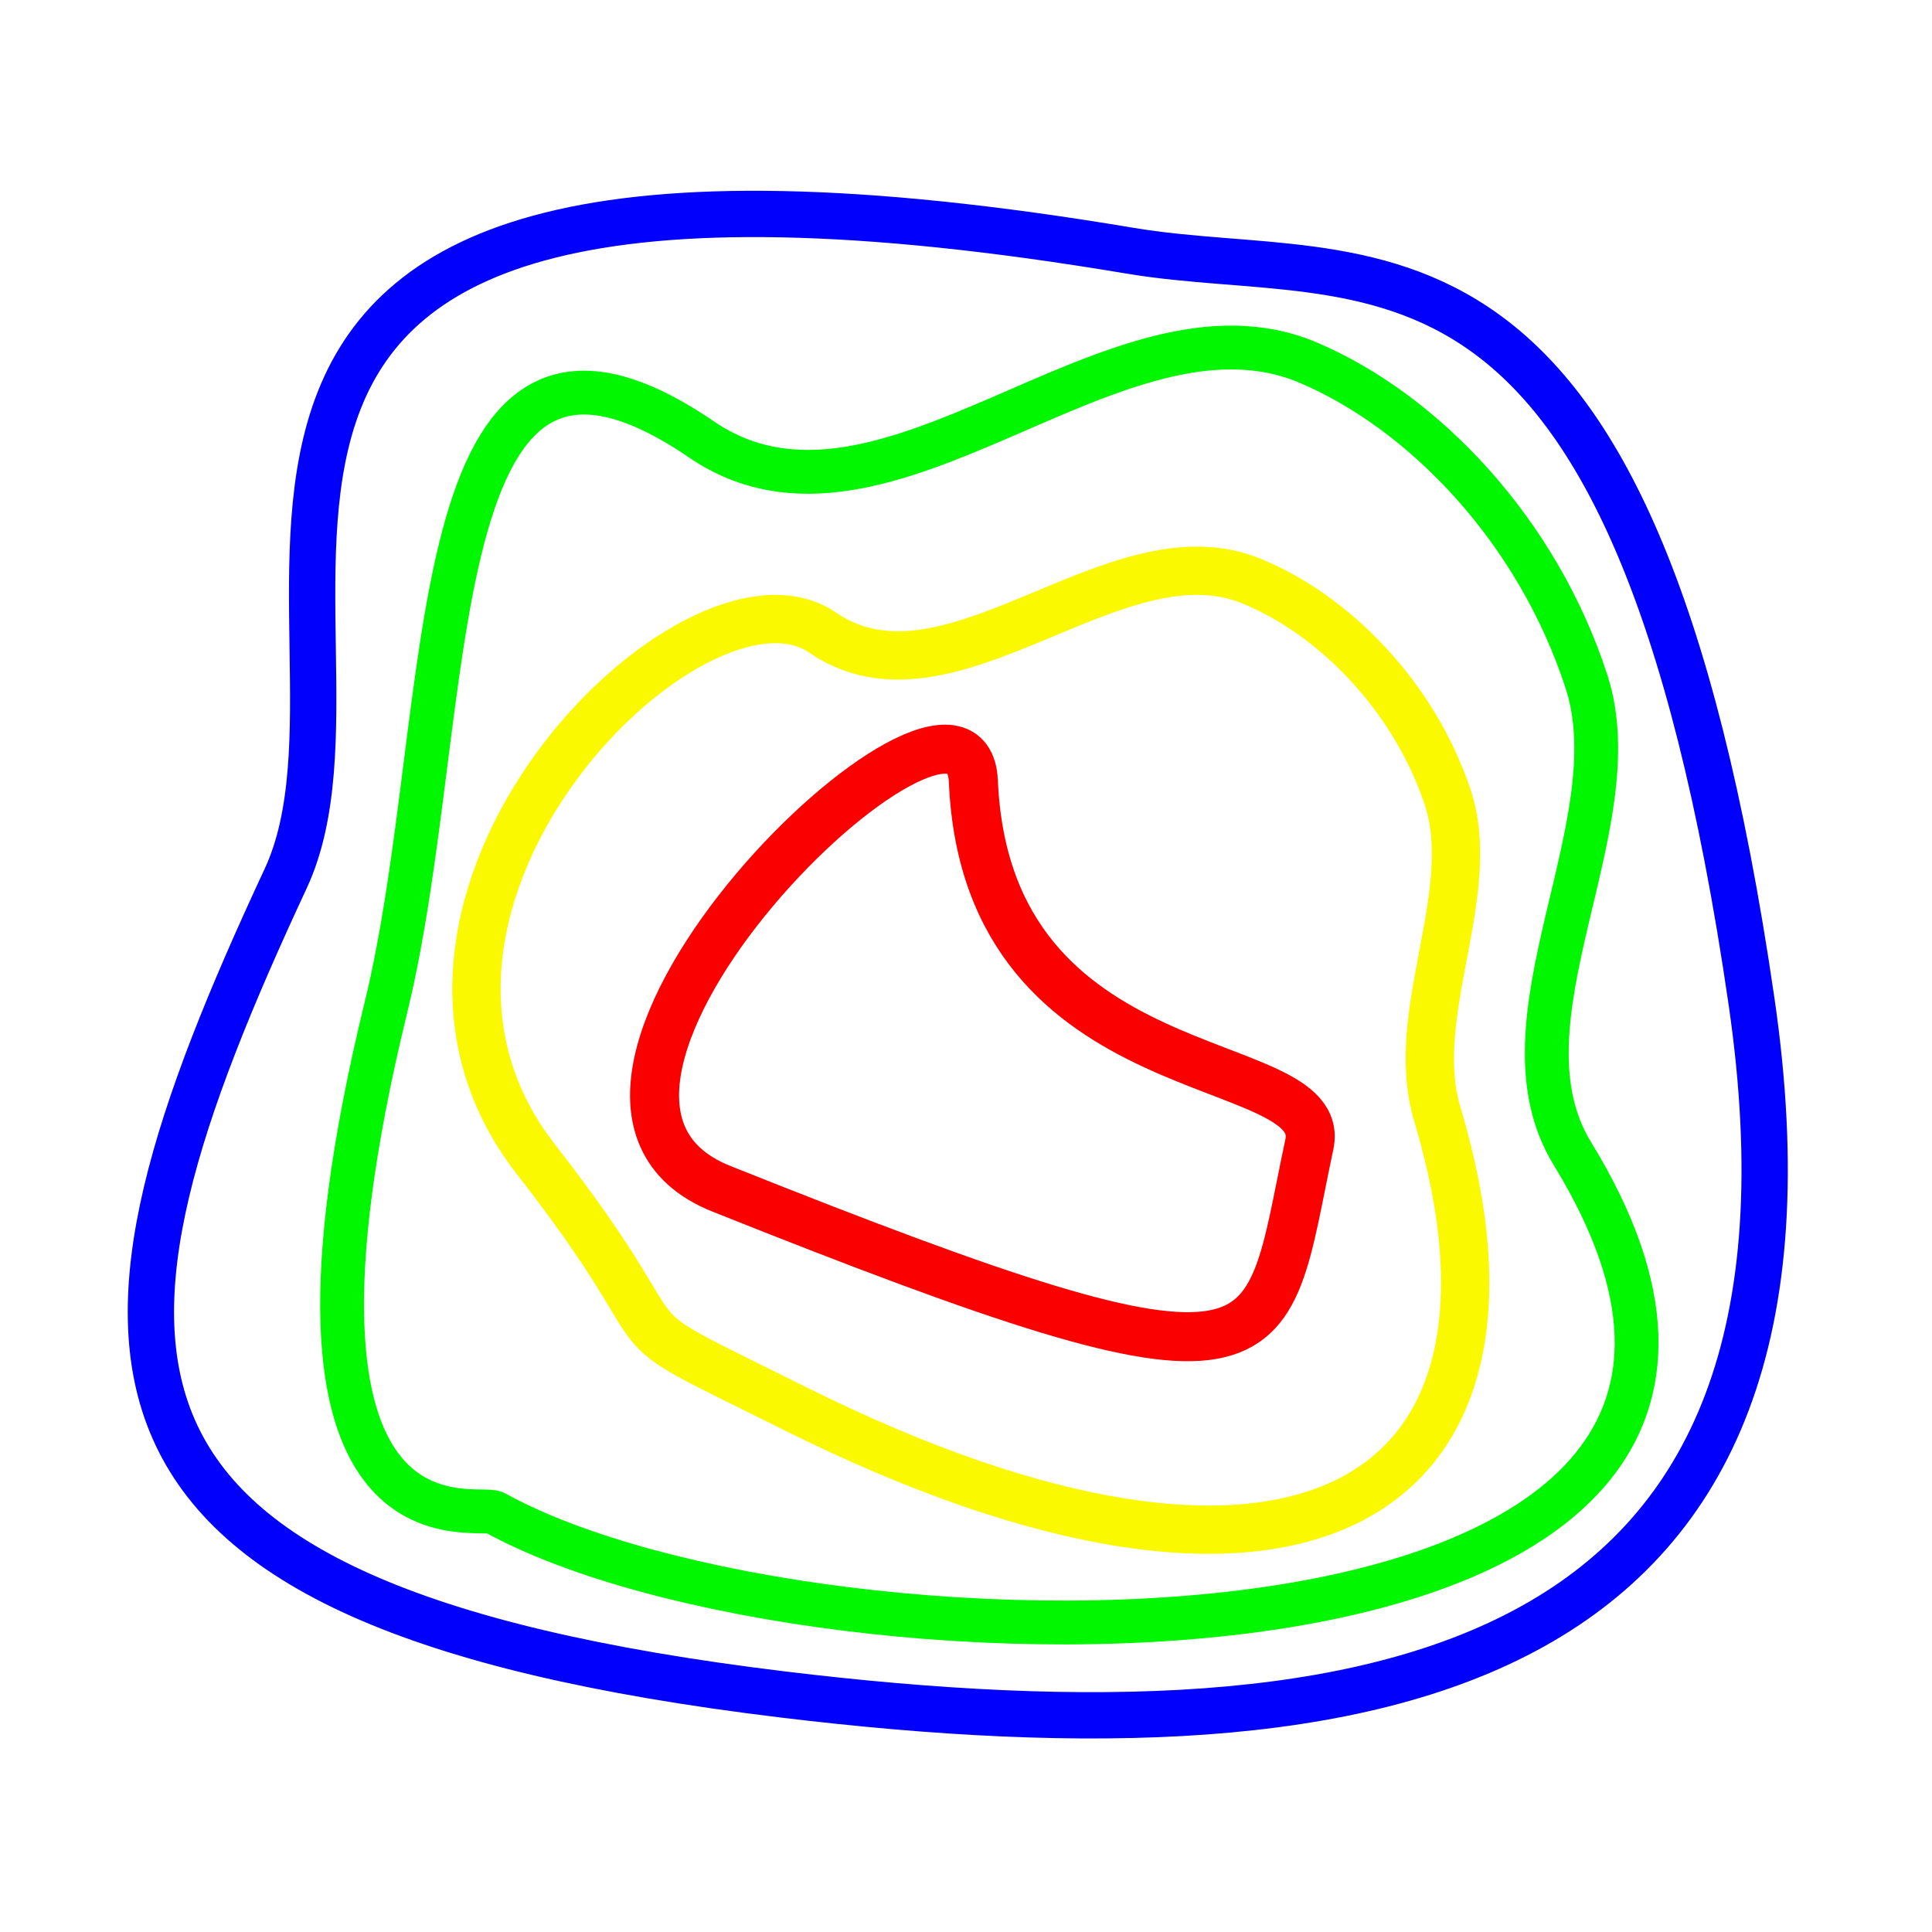
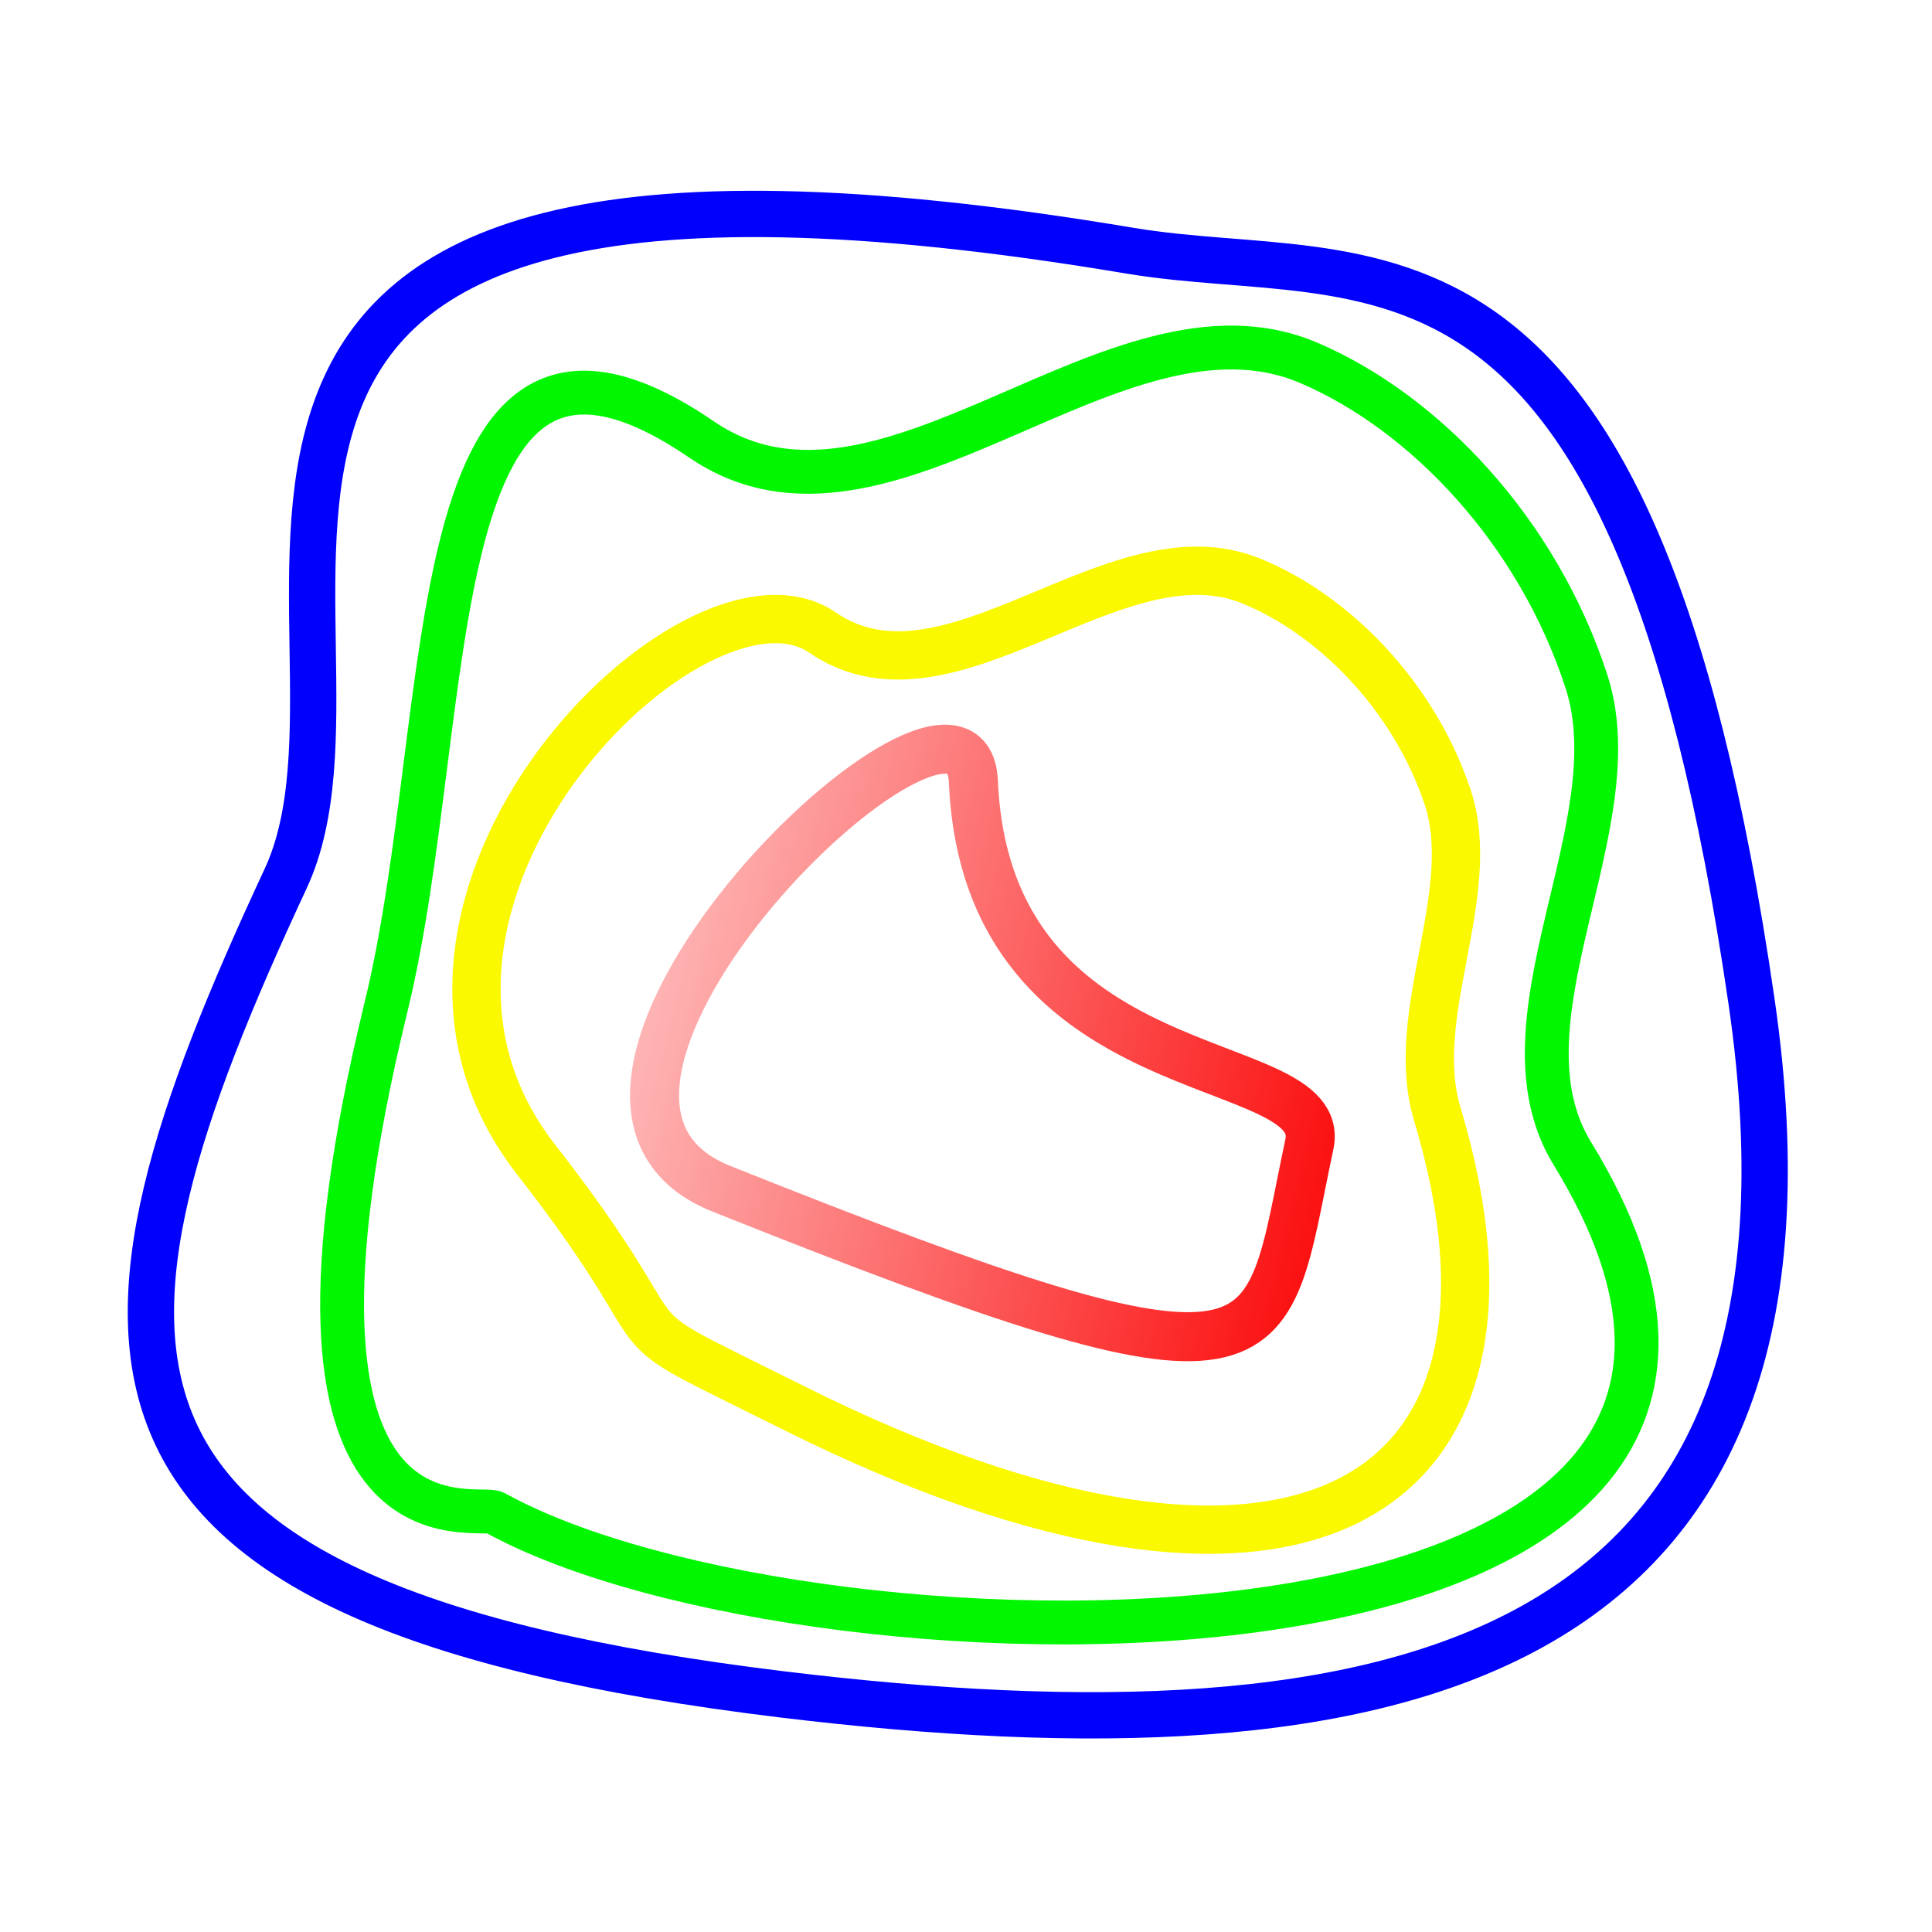
- <svg xmlns="http://www.w3.org/2000/svg" width="32px" height="32px" id="svg2985" version="1.1">
+ <svg xmlns="http://www.w3.org/2000/svg" xmlns:xlink="http://www.w3.org/1999/xlink" width="32px" height="32px" id="svg2985" version="1.1">
  <defs id="defs2987">
-     </defs>
+     <linearGradient id="linearGradient3042">
+       <stop style="stop-color:#ffffff;stop-opacity:1;" offset="0" id="stop3044" />
+       <stop style="stop-color:#ffffff;stop-opacity:0;" offset="1" id="stop3046" />
+     </linearGradient>
+     <linearGradient id="linearGradient3034">
+       <stop style="stop-color:#ffffff;stop-opacity:1;" offset="0" id="stop3036" />
+       <stop style="stop-color:#ffffff;stop-opacity:0;" offset="1" id="stop3038" />
+     </linearGradient>
+     <linearGradient xlink:href="#linearGradient3034" id="linearGradient3040" x1="5.303" y1="16.315" x2="22.97" y2="20.69" gradientUnits="userSpaceOnUse" />
+     <linearGradient xlink:href="#linearGradient3042" id="linearGradient3048" x1="2.116" y1="15.977" x2="29.612" y2="15.977" gradientUnits="userSpaceOnUse" />
+   </defs>
  <g id="layer1">
-     <path style="fill:none;stroke:#0000fc;stroke-width:0.767px;stroke-linecap:butt;stroke-linejoin:miter;stroke-opacity:1" d="M 18.714,4.152 C 0.48,1.093 6.692,10.344 4.731,14.553 1.095,22.356 0.689,26.575 12.951,28.064 23.087,29.294 30.618,27.654 29.012,16.594 27.037,2.999 22.684,4.818 18.714,4.152 z" id="path3026" />
-     <path style="fill:none;stroke:#fb0000;stroke-width:0.812;stroke-linecap:butt;stroke-linejoin:miter;stroke-miterlimit:4;stroke-opacity:1;stroke-dasharray:none" d="m 16.122,12.941 c -0.112,-2.612 -8.159,5.157 -4.173,6.749 9.477,3.785 8.961,2.907 9.738,-0.735 0.339,-1.589 -5.34,-0.801 -5.565,-6.015 z" id="path3028" />
-     <path style="fill:none;stroke:#00f700;stroke-width:0.726px;stroke-linecap:butt;stroke-linejoin:miter;stroke-opacity:1" d="M 11.618,7.278 C 6.851,4.023 7.592,11.767 6.394,16.679 4.109,26.045 7.908,24.896 8.197,25.055 13.51,27.99 31.651,28.25 26.044,19.108 24.698,16.913 27.052,13.679 26.278,11.292 25.47,8.798 23.595,6.828 21.677,6.01 18.465,4.64 14.663,9.356 11.618,7.278 z" id="path3030" />
-     <path style="fill:none;stroke:#faf900;stroke-width:0.8;stroke-linecap:butt;stroke-linejoin:miter;stroke-opacity:1;stroke-miterlimit:4;stroke-dasharray:none" d="m 13.624,10.477 c -2.122,-1.451 -8.061,4.471 -4.748,8.724 2.745,3.525 0.842,2.41 4.293,4.13 8.263,4.118 12.581,1.601 10.637,-4.879 -0.499,-1.665 0.711,-3.66 0.165,-5.269 -0.57,-1.681 -1.894,-3.009 -3.247,-3.56 -2.267,-0.924 -4.989,2.298 -7.1,0.855 z" id="path3030-1" />
+     <g id="g3028">
+       <path id="path3026" d="M 18.714,4.152 C 0.48,1.093 6.692,10.344 4.731,14.553 1.095,22.356 0.689,26.575 12.951,28.064 23.087,29.294 30.618,27.654 29.012,16.594 27.037,2.999 22.684,4.818 18.714,4.152 z" style="fill:url(#linearGradient3048);stroke:#0000fc;stroke-width:0.767px;stroke-linecap:butt;stroke-linejoin:miter;stroke-opacity:1;fill-opacity:1" />
+       <path id="path3028" d="m 16.122,12.941 c -0.112,-2.612 -8.159,5.157 -4.173,6.749 9.477,3.785 8.961,2.907 9.738,-0.735 0.339,-1.589 -5.34,-0.801 -5.565,-6.015 z" style="fill:none;stroke:#fb0000;stroke-width:0.812;stroke-linecap:butt;stroke-linejoin:miter;stroke-miterlimit:4;stroke-opacity:1;stroke-dasharray:none" />
+       <path id="path3030" d="M 11.618,7.278 C 6.851,4.023 7.592,11.767 6.394,16.679 4.109,26.045 7.908,24.896 8.197,25.055 13.51,27.99 31.651,28.25 26.044,19.108 24.698,16.913 27.052,13.679 26.278,11.292 25.47,8.798 23.595,6.828 21.677,6.01 18.465,4.64 14.663,9.356 11.618,7.278 z" style="fill:url(#linearGradient3040);stroke:#00f700;stroke-width:0.726px;stroke-linecap:butt;stroke-linejoin:miter;stroke-opacity:1" />
+       <path id="path3030-1" d="m 13.624,10.477 c -2.122,-1.451 -8.061,4.471 -4.748,8.724 2.745,3.525 0.842,2.41 4.293,4.13 8.263,4.118 12.581,1.601 10.637,-4.879 -0.499,-1.665 0.711,-3.66 0.165,-5.269 -0.57,-1.681 -1.894,-3.009 -3.247,-3.56 -2.267,-0.924 -4.989,2.298 -7.1,0.855 z" style="fill:none;stroke:#faf900;stroke-width:0.8;stroke-linecap:butt;stroke-linejoin:miter;stroke-opacity:1;stroke-miterlimit:4;stroke-dasharray:none" />
+     </g>
  </g>
</svg>
